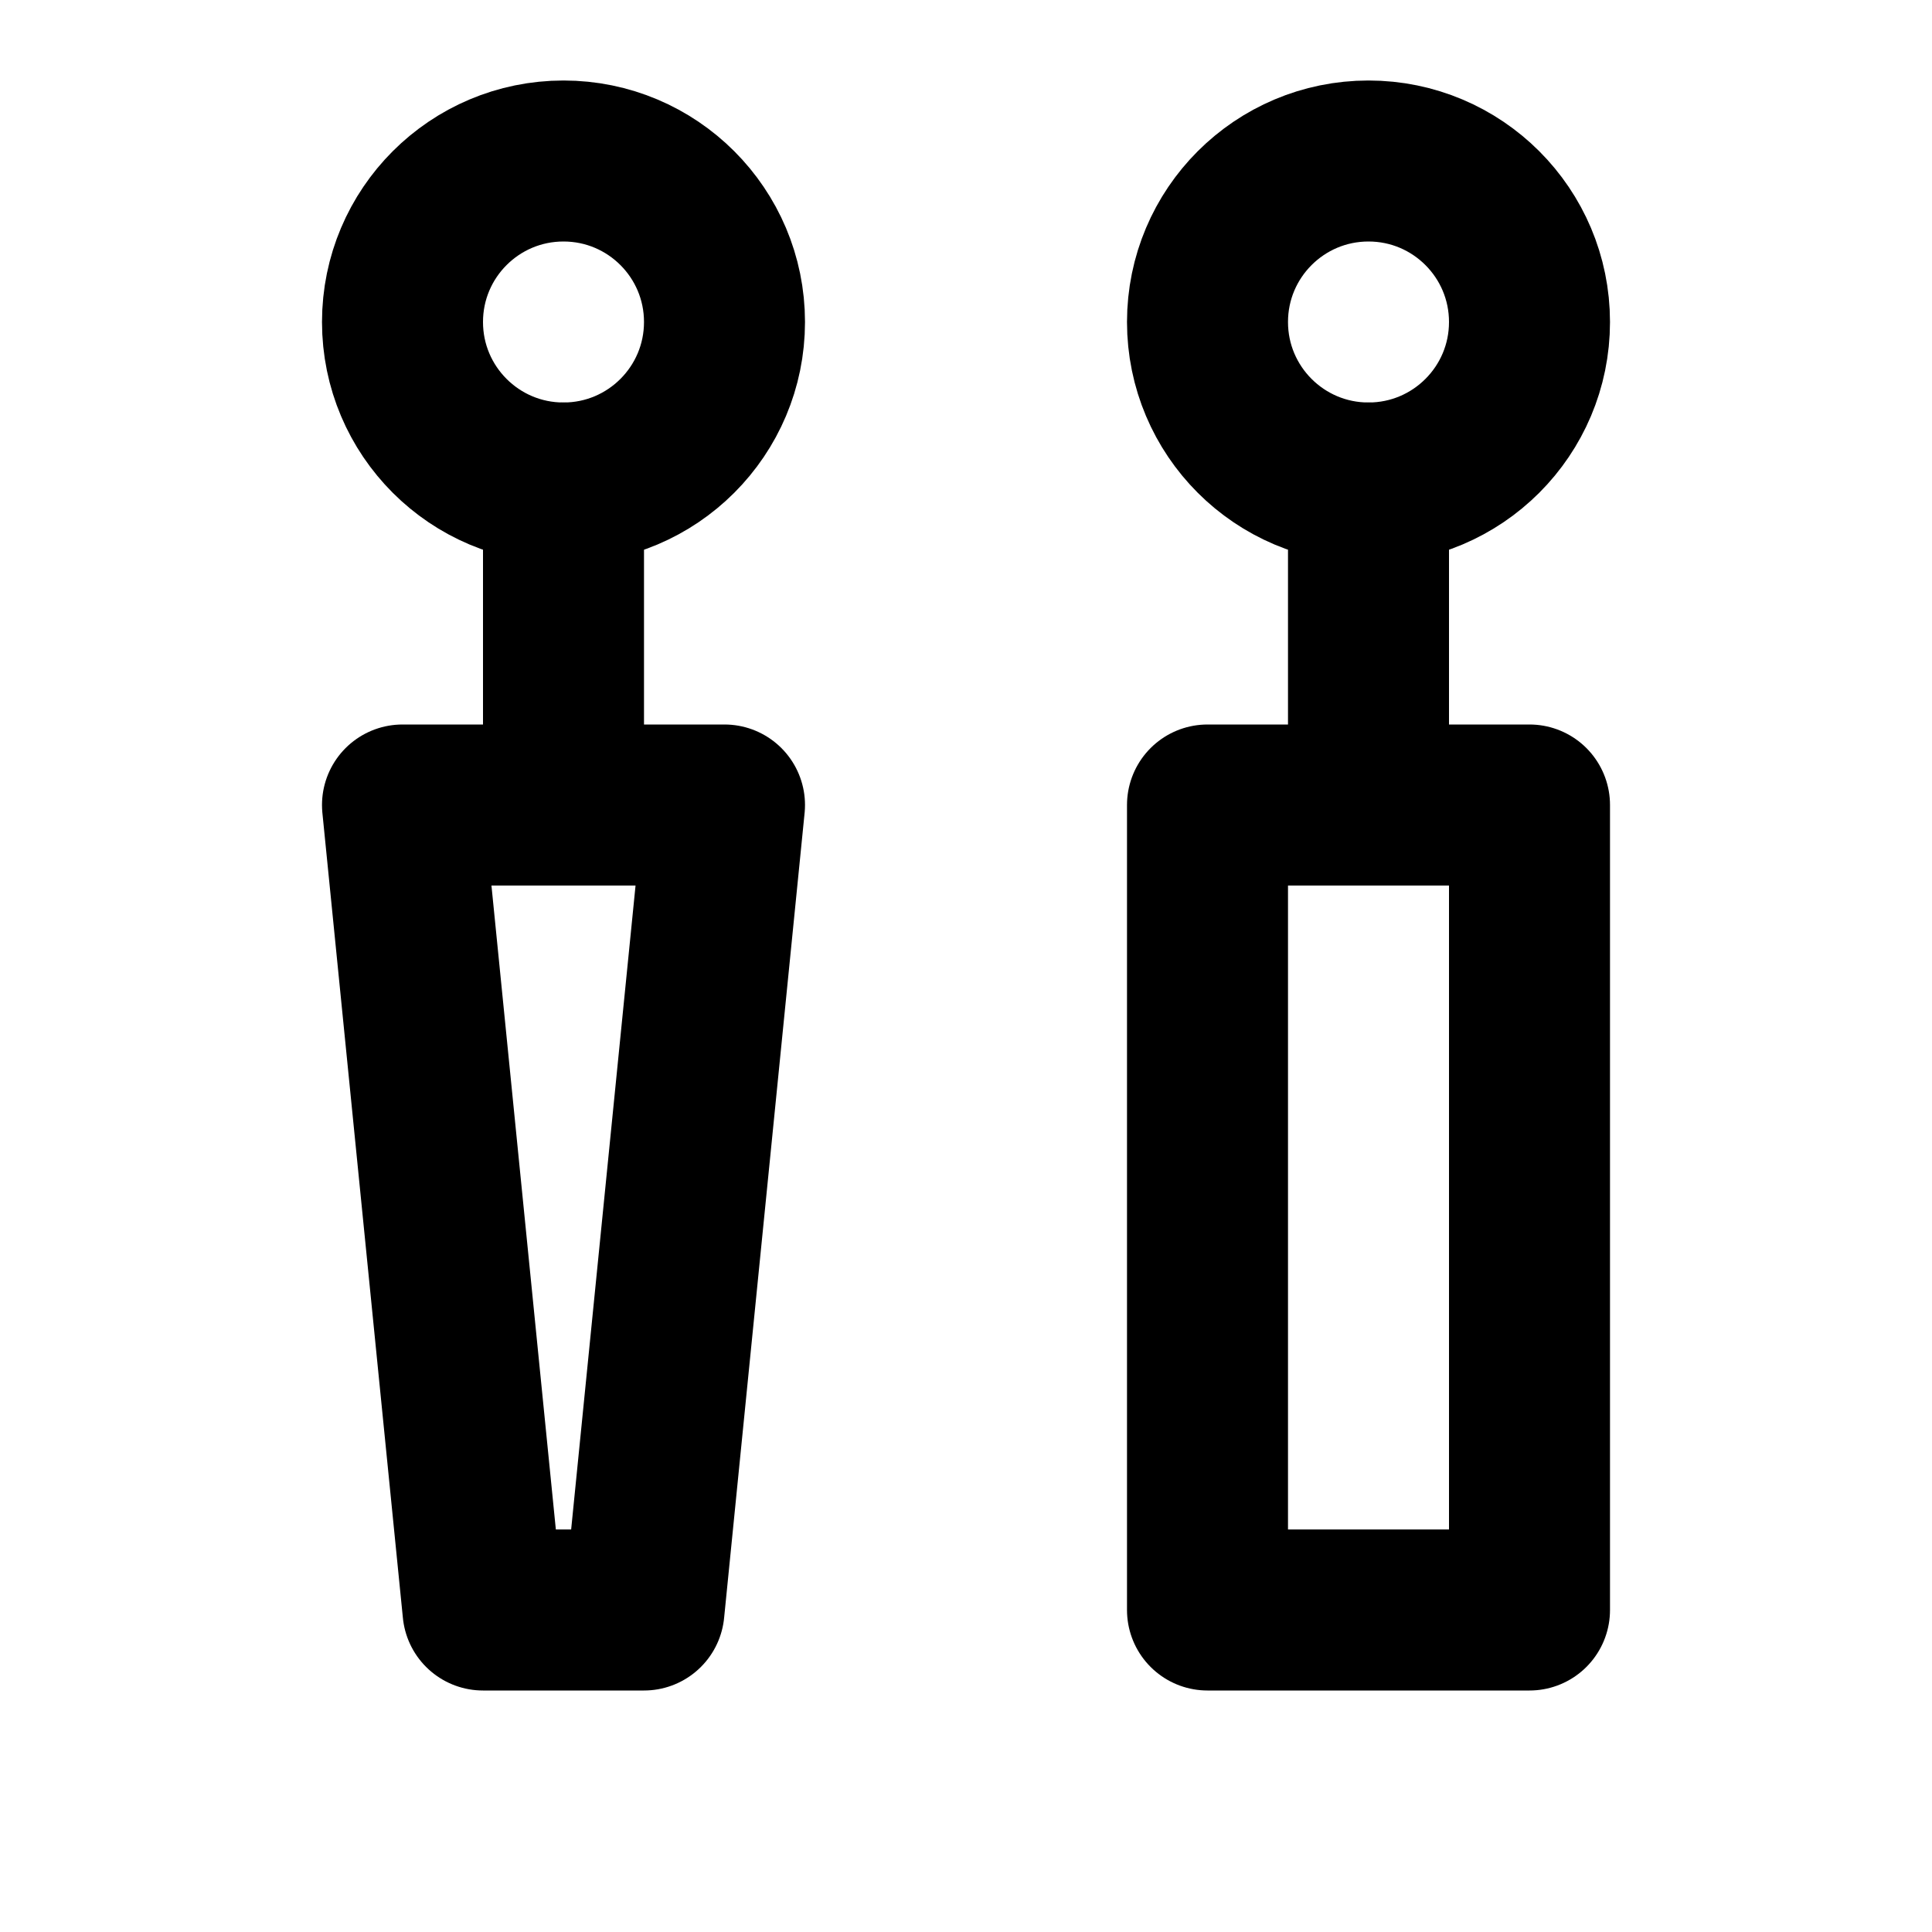
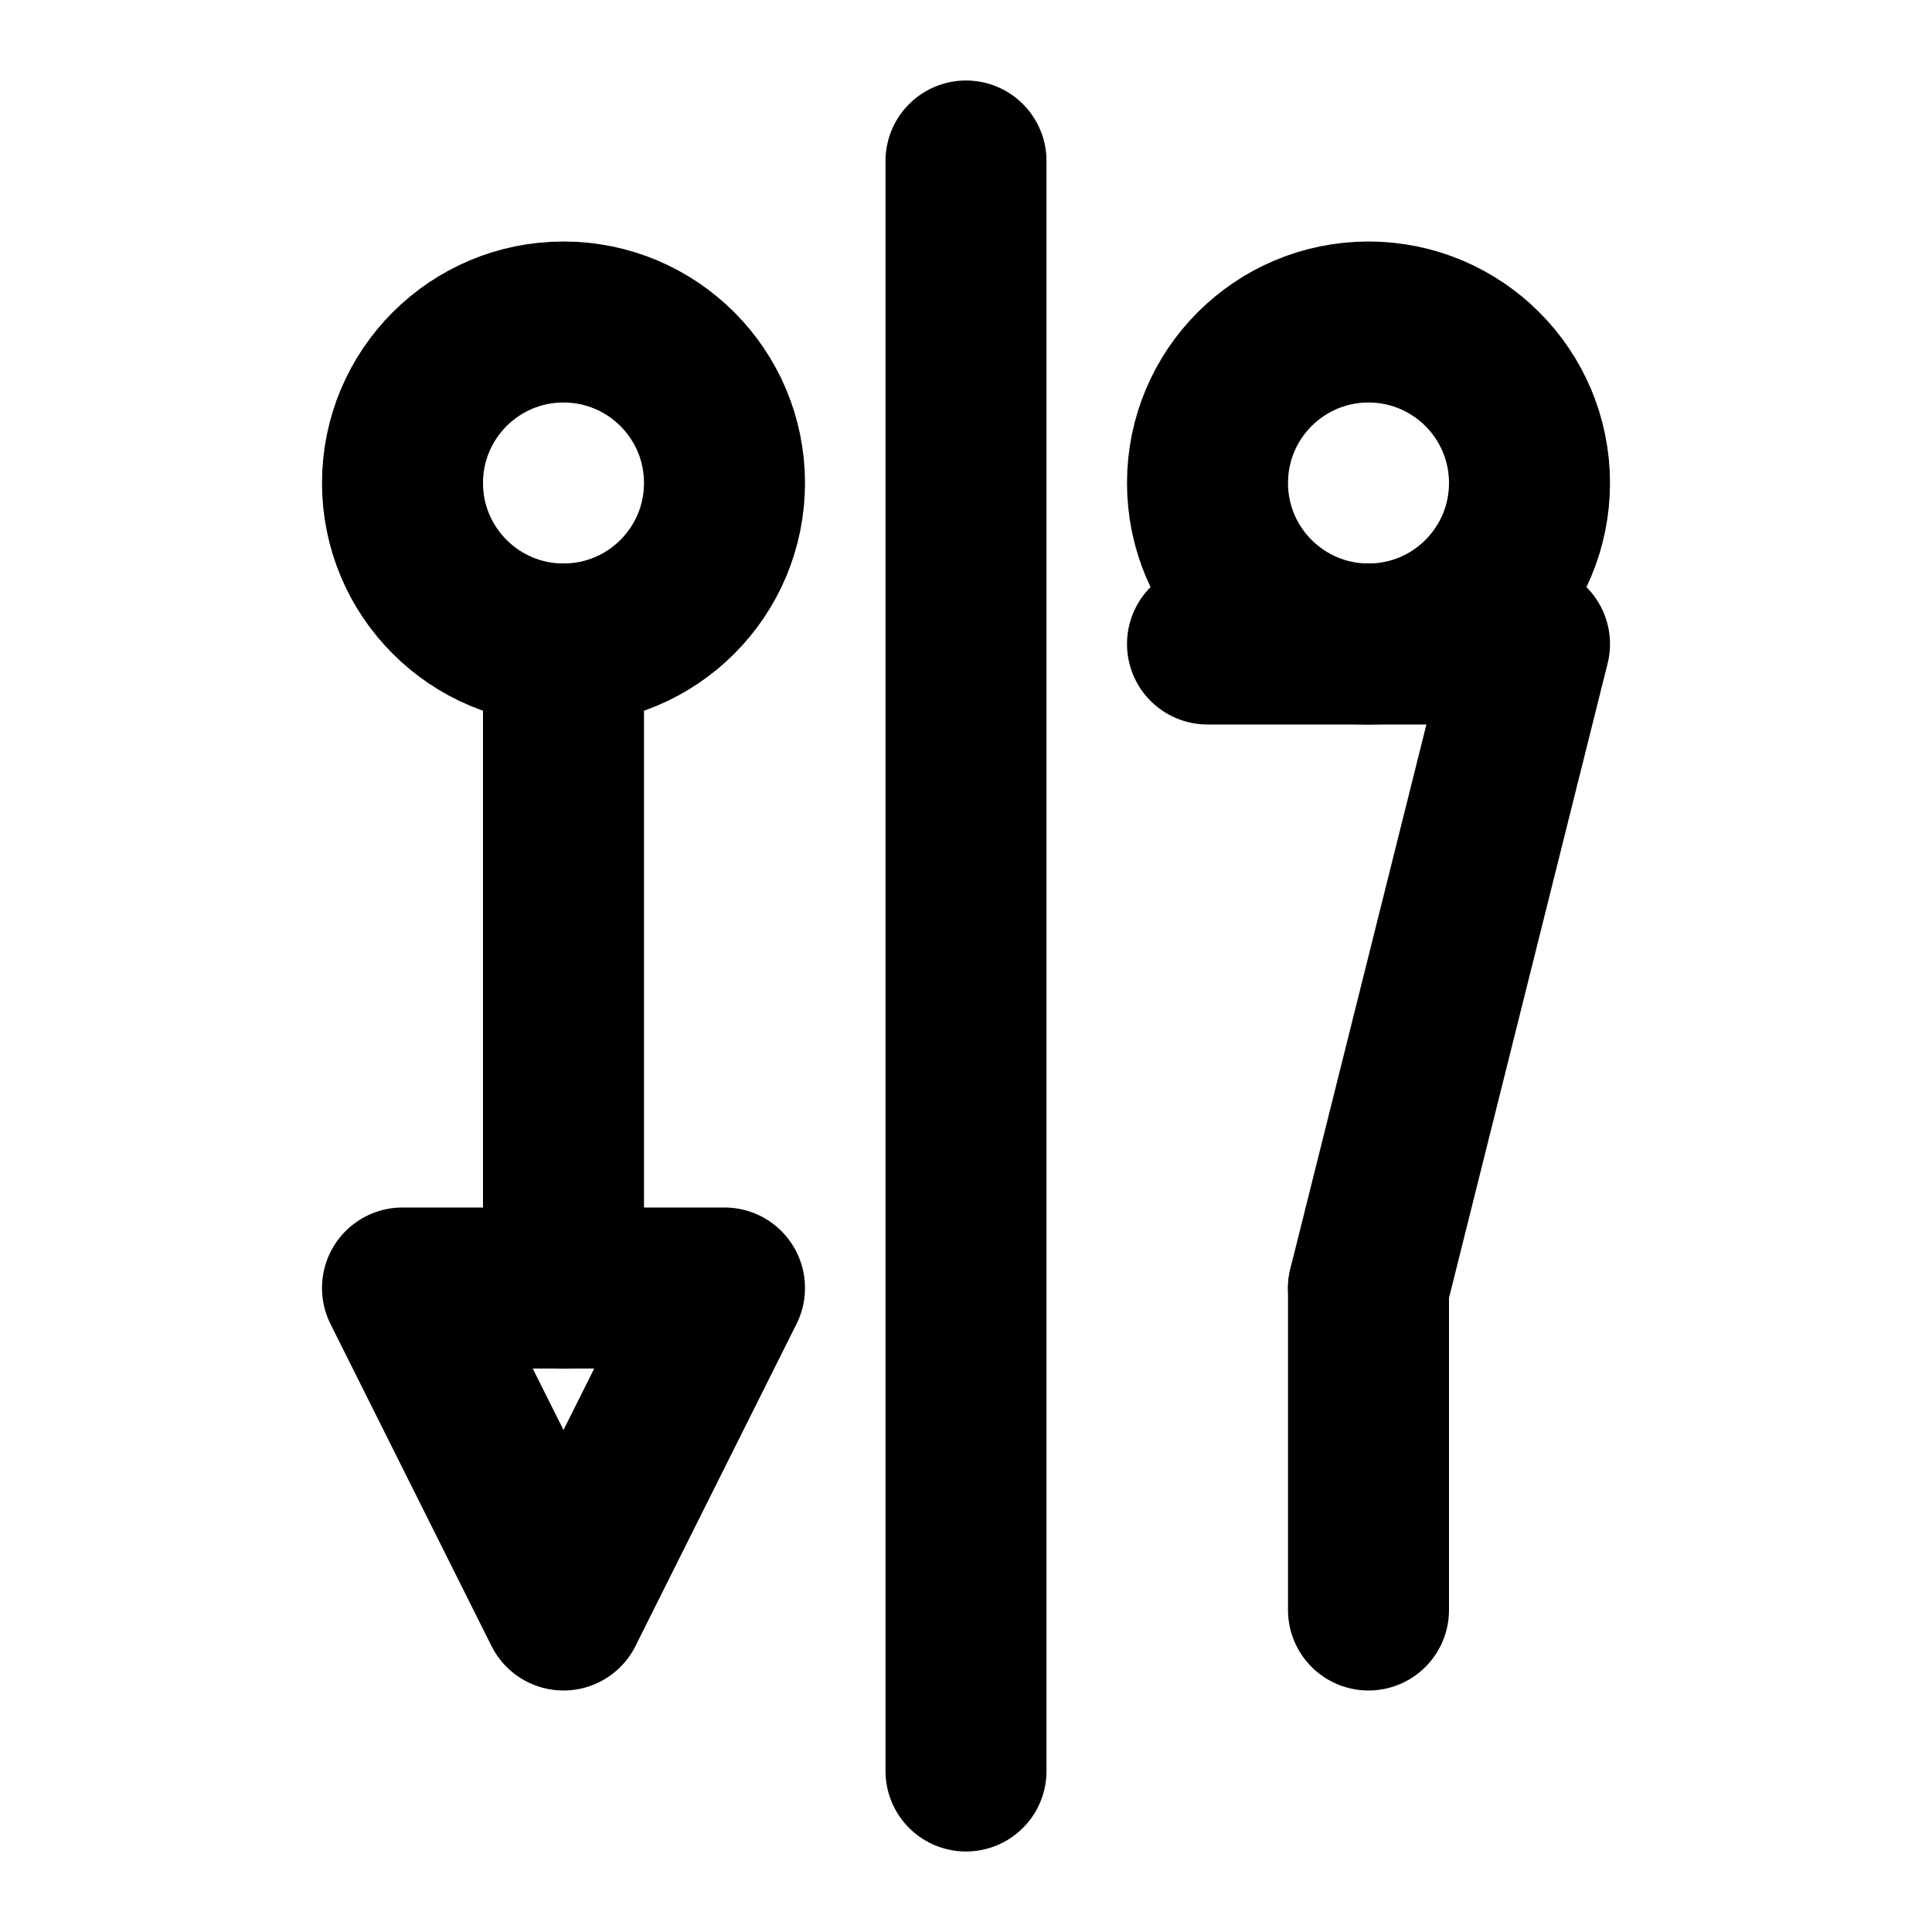
- <svg xmlns="http://www.w3.org/2000/svg" viewBox="0 0 24 24" fill="none" stroke="currentColor" stroke-width="2" stroke-linecap="round" stroke-linejoin="round">
-   <circle cx="7" cy="4" r="2" />
-   <circle cx="17" cy="4" r="2" />
-   <path d="M7 6v4H5l1 10h2l1-10H7" />
-   <path d="M17 6v4h-2v10h4V10h-2V6" />
+ <svg xmlns="http://www.w3.org/2000/svg" width="24" height="24" viewBox="0 0 24 24" fill="none" stroke="currentColor" stroke-width="2" stroke-linecap="round" stroke-linejoin="round">
+   <path d="M12 2v20" />
+   <circle cx="7" cy="6" r="2" />
+   <path d="M7 8v8" />
+   <path d="M7 16H5l2 4 2-4z" />
+   <circle cx="17" cy="6" r="2" />
+   <path d="M15 8h4l-2 8" />
+   <path d="M17 16v4" />
</svg>
